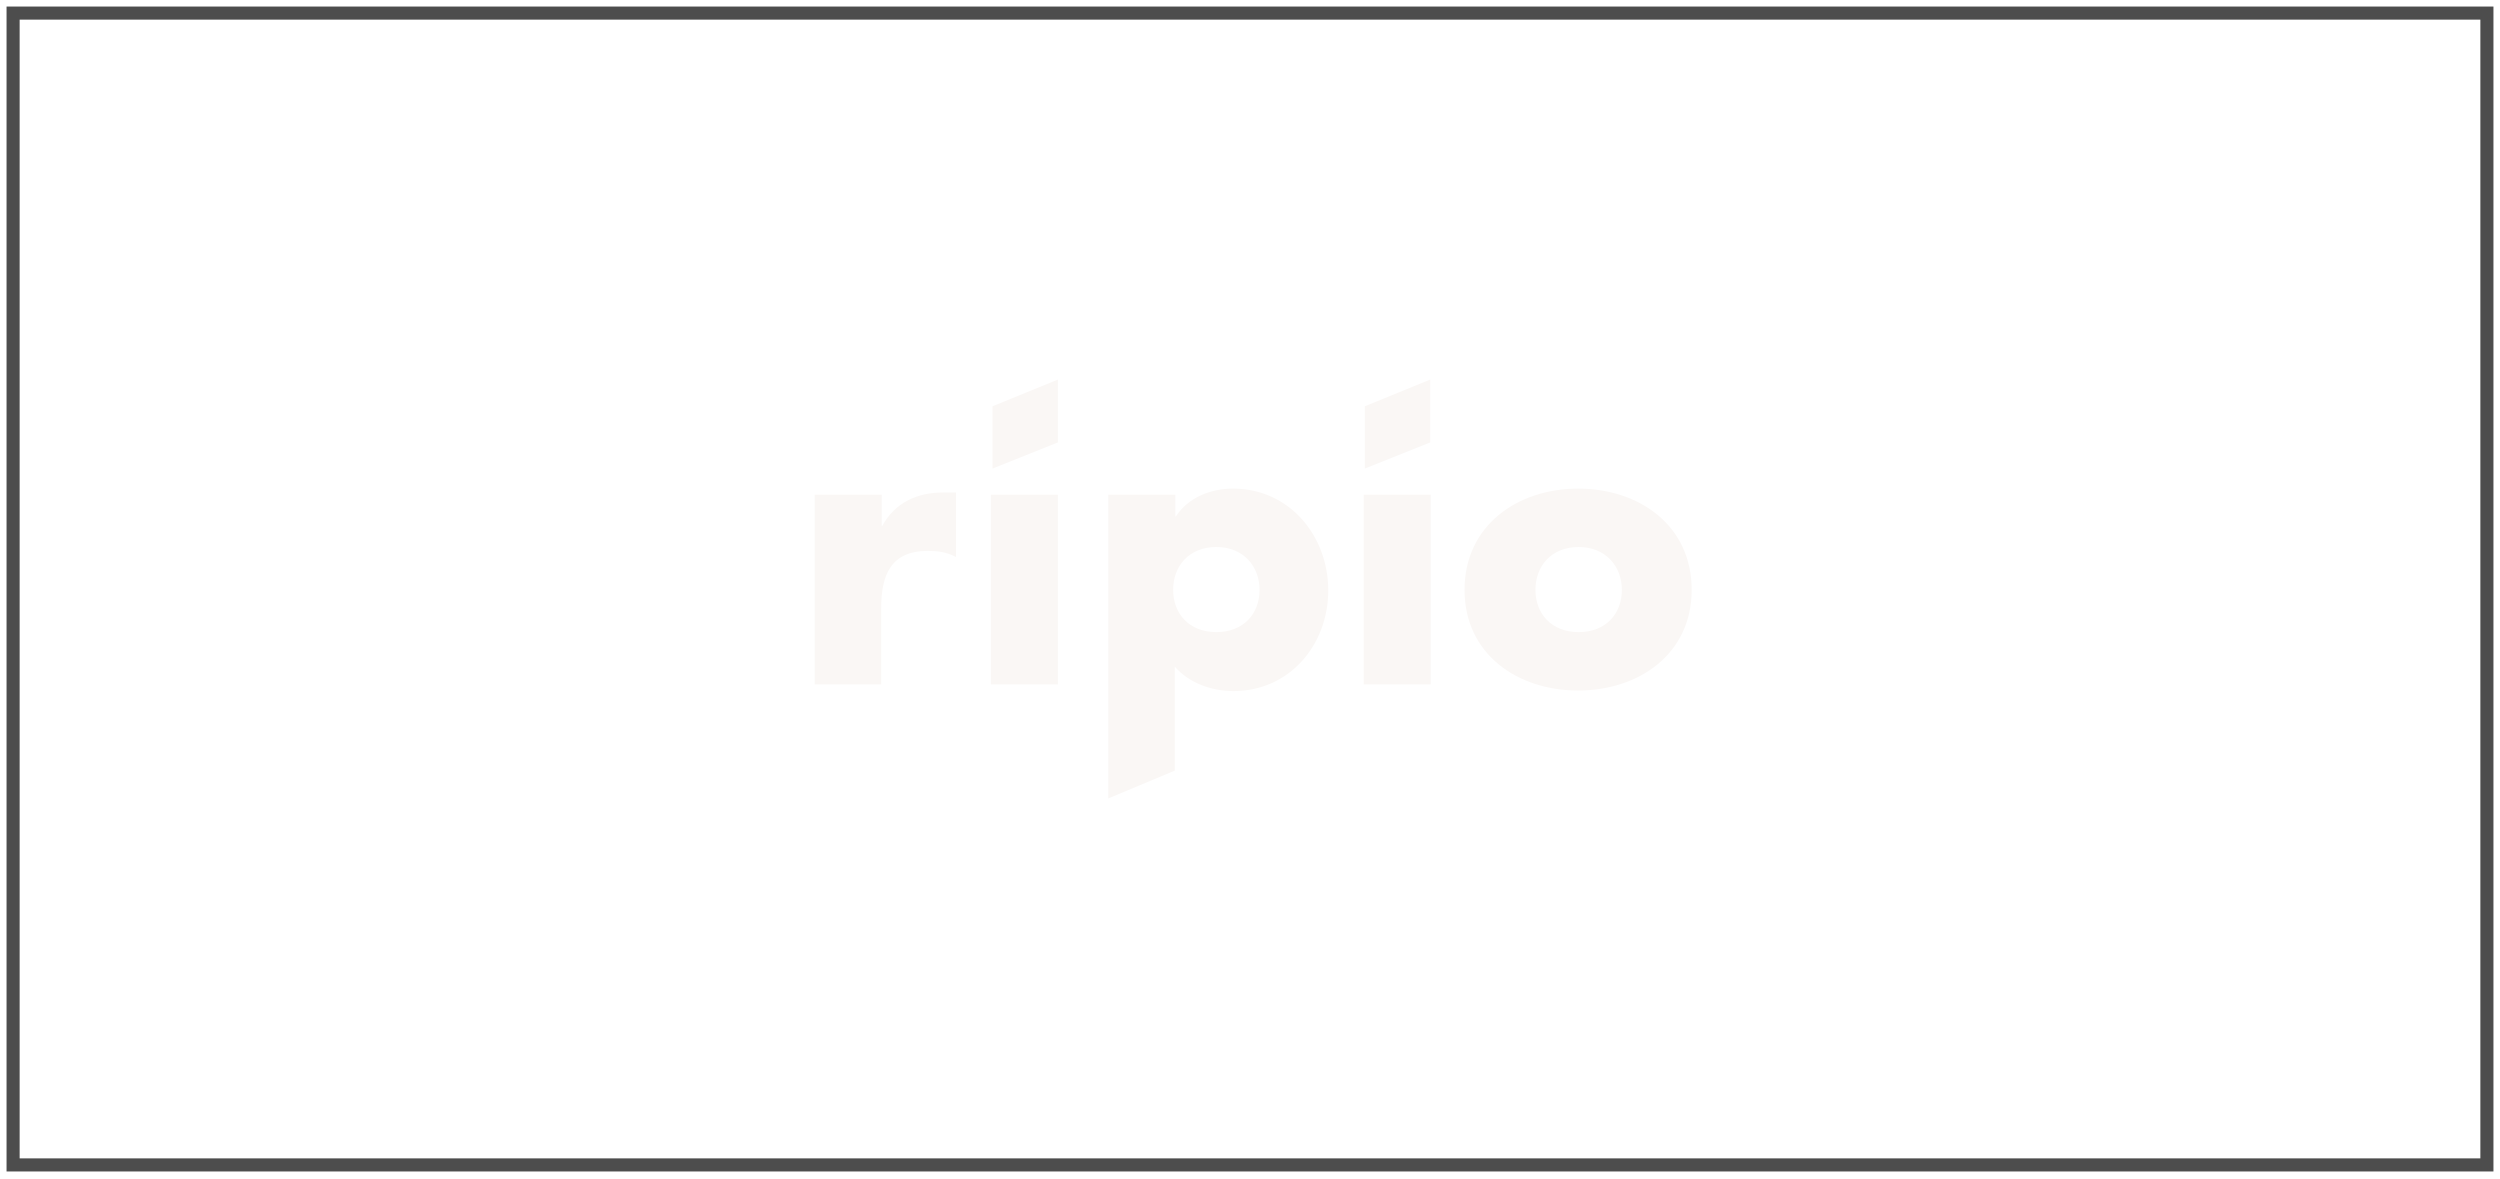
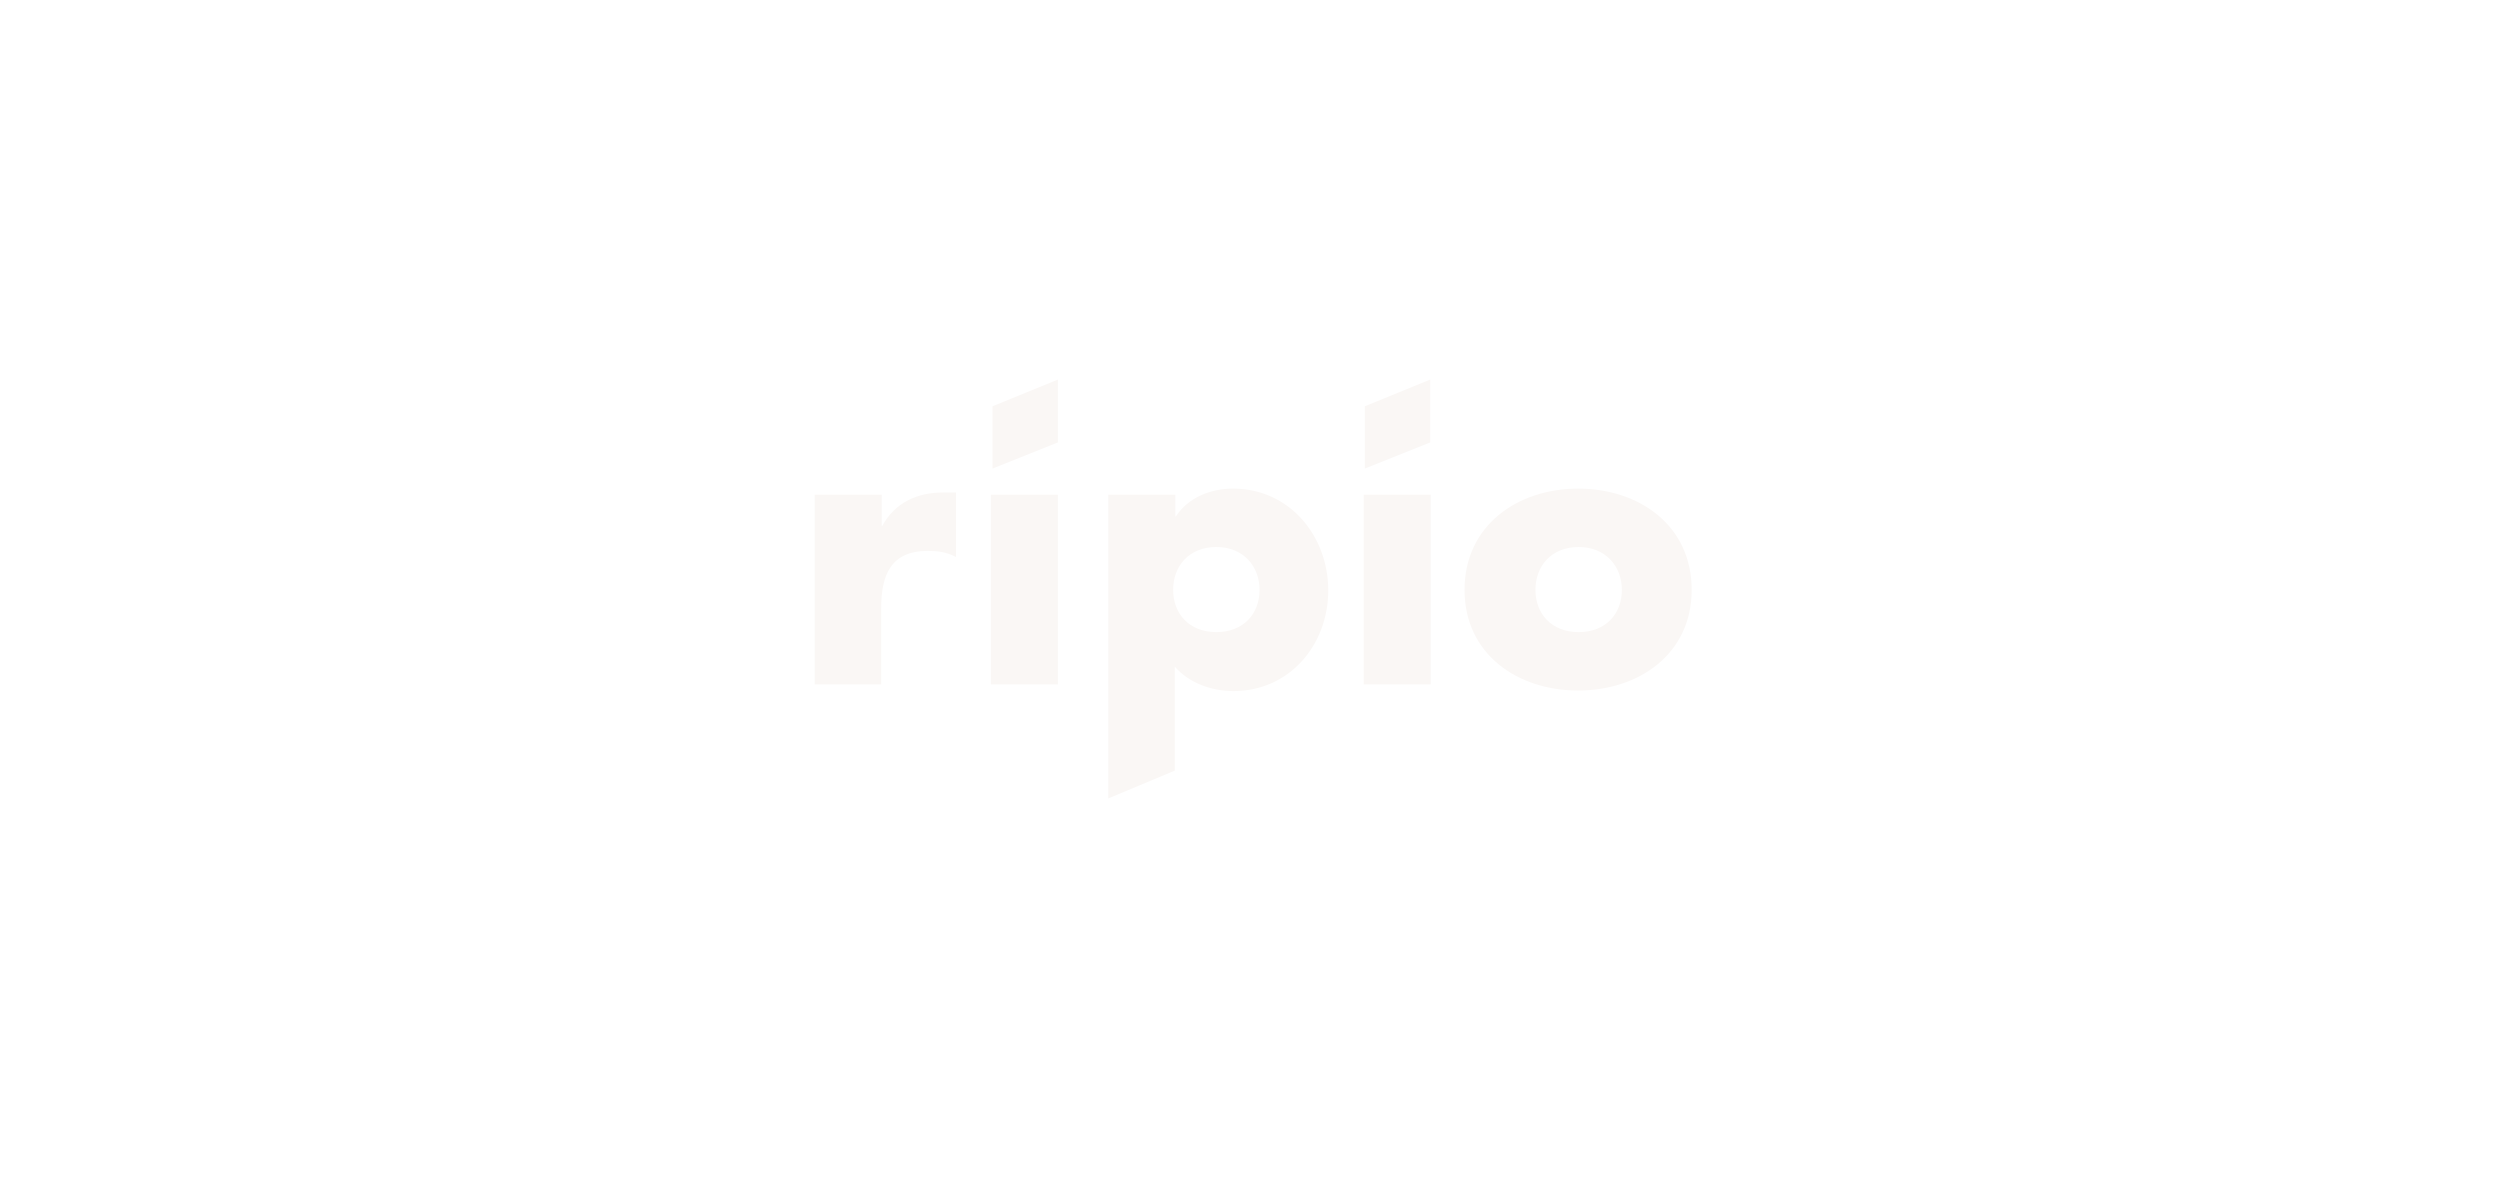
<svg xmlns="http://www.w3.org/2000/svg" fill="none" height="90" viewBox="0 0 191 90" width="191">
  <clipPath id="a">
    <path d="m61.5 29h68v32h-68z" />
  </clipPath>
  <g clip-path="url(#a)" fill="#faf7f5">
    <path d="m67.365 40.176h.042c.974-1.785 2.667-2.55 4.656-2.55h.973v4.93c-.72-.382-1.397-.467-2.159-.467-2.836 0-3.555 1.87-3.555 4.377v5.822h-5.079v-14.491h5.121z" />
    <path d="m80.824 37.797h-5.121v14.491h5.121z" />
    <path d="m89.797 39.454h.042c.931-1.445 2.666-2.125 4.359-2.125 4.317 0 7.28 3.612 7.28 7.777 0 4.165-2.963 7.692-7.238 7.692-1.651 0-3.386-.595-4.487-1.87v7.947l-5.079 2.125v-23.203h5.121zm-.169 5.609c0 1.827 1.227 3.23 3.301 3.23s3.301-1.402 3.301-3.23c0-1.785-1.227-3.272-3.301-3.272-2.116 0-3.301 1.487-3.301 3.272z" />
    <path d="m109.309 37.797h-5.121v14.491h5.121z" />
    <path d="m129.244 45.064c0 4.93-4.063 7.692-8.677 7.692-4.613 0-8.676-2.762-8.676-7.692 0-4.93 4.063-7.734 8.676-7.734 4.656 0 8.677 2.805 8.677 7.734zm-11.936 0c0 1.827 1.228 3.23 3.302 3.23 2.073 0 3.301-1.402 3.301-3.23 0-1.785-1.228-3.272-3.301-3.272-2.117 0-3.302 1.487-3.302 3.272z" />
    <path d="m80.824 33.802-4.994 1.997v-4.76l4.994-2.04z" />
    <path d="m109.267 33.802-4.994 1.997v-4.76l4.994-2.04z" />
  </g>
-   <path d="m1 1h189v88h-189z" stroke="#4d4d4d" />
</svg>
